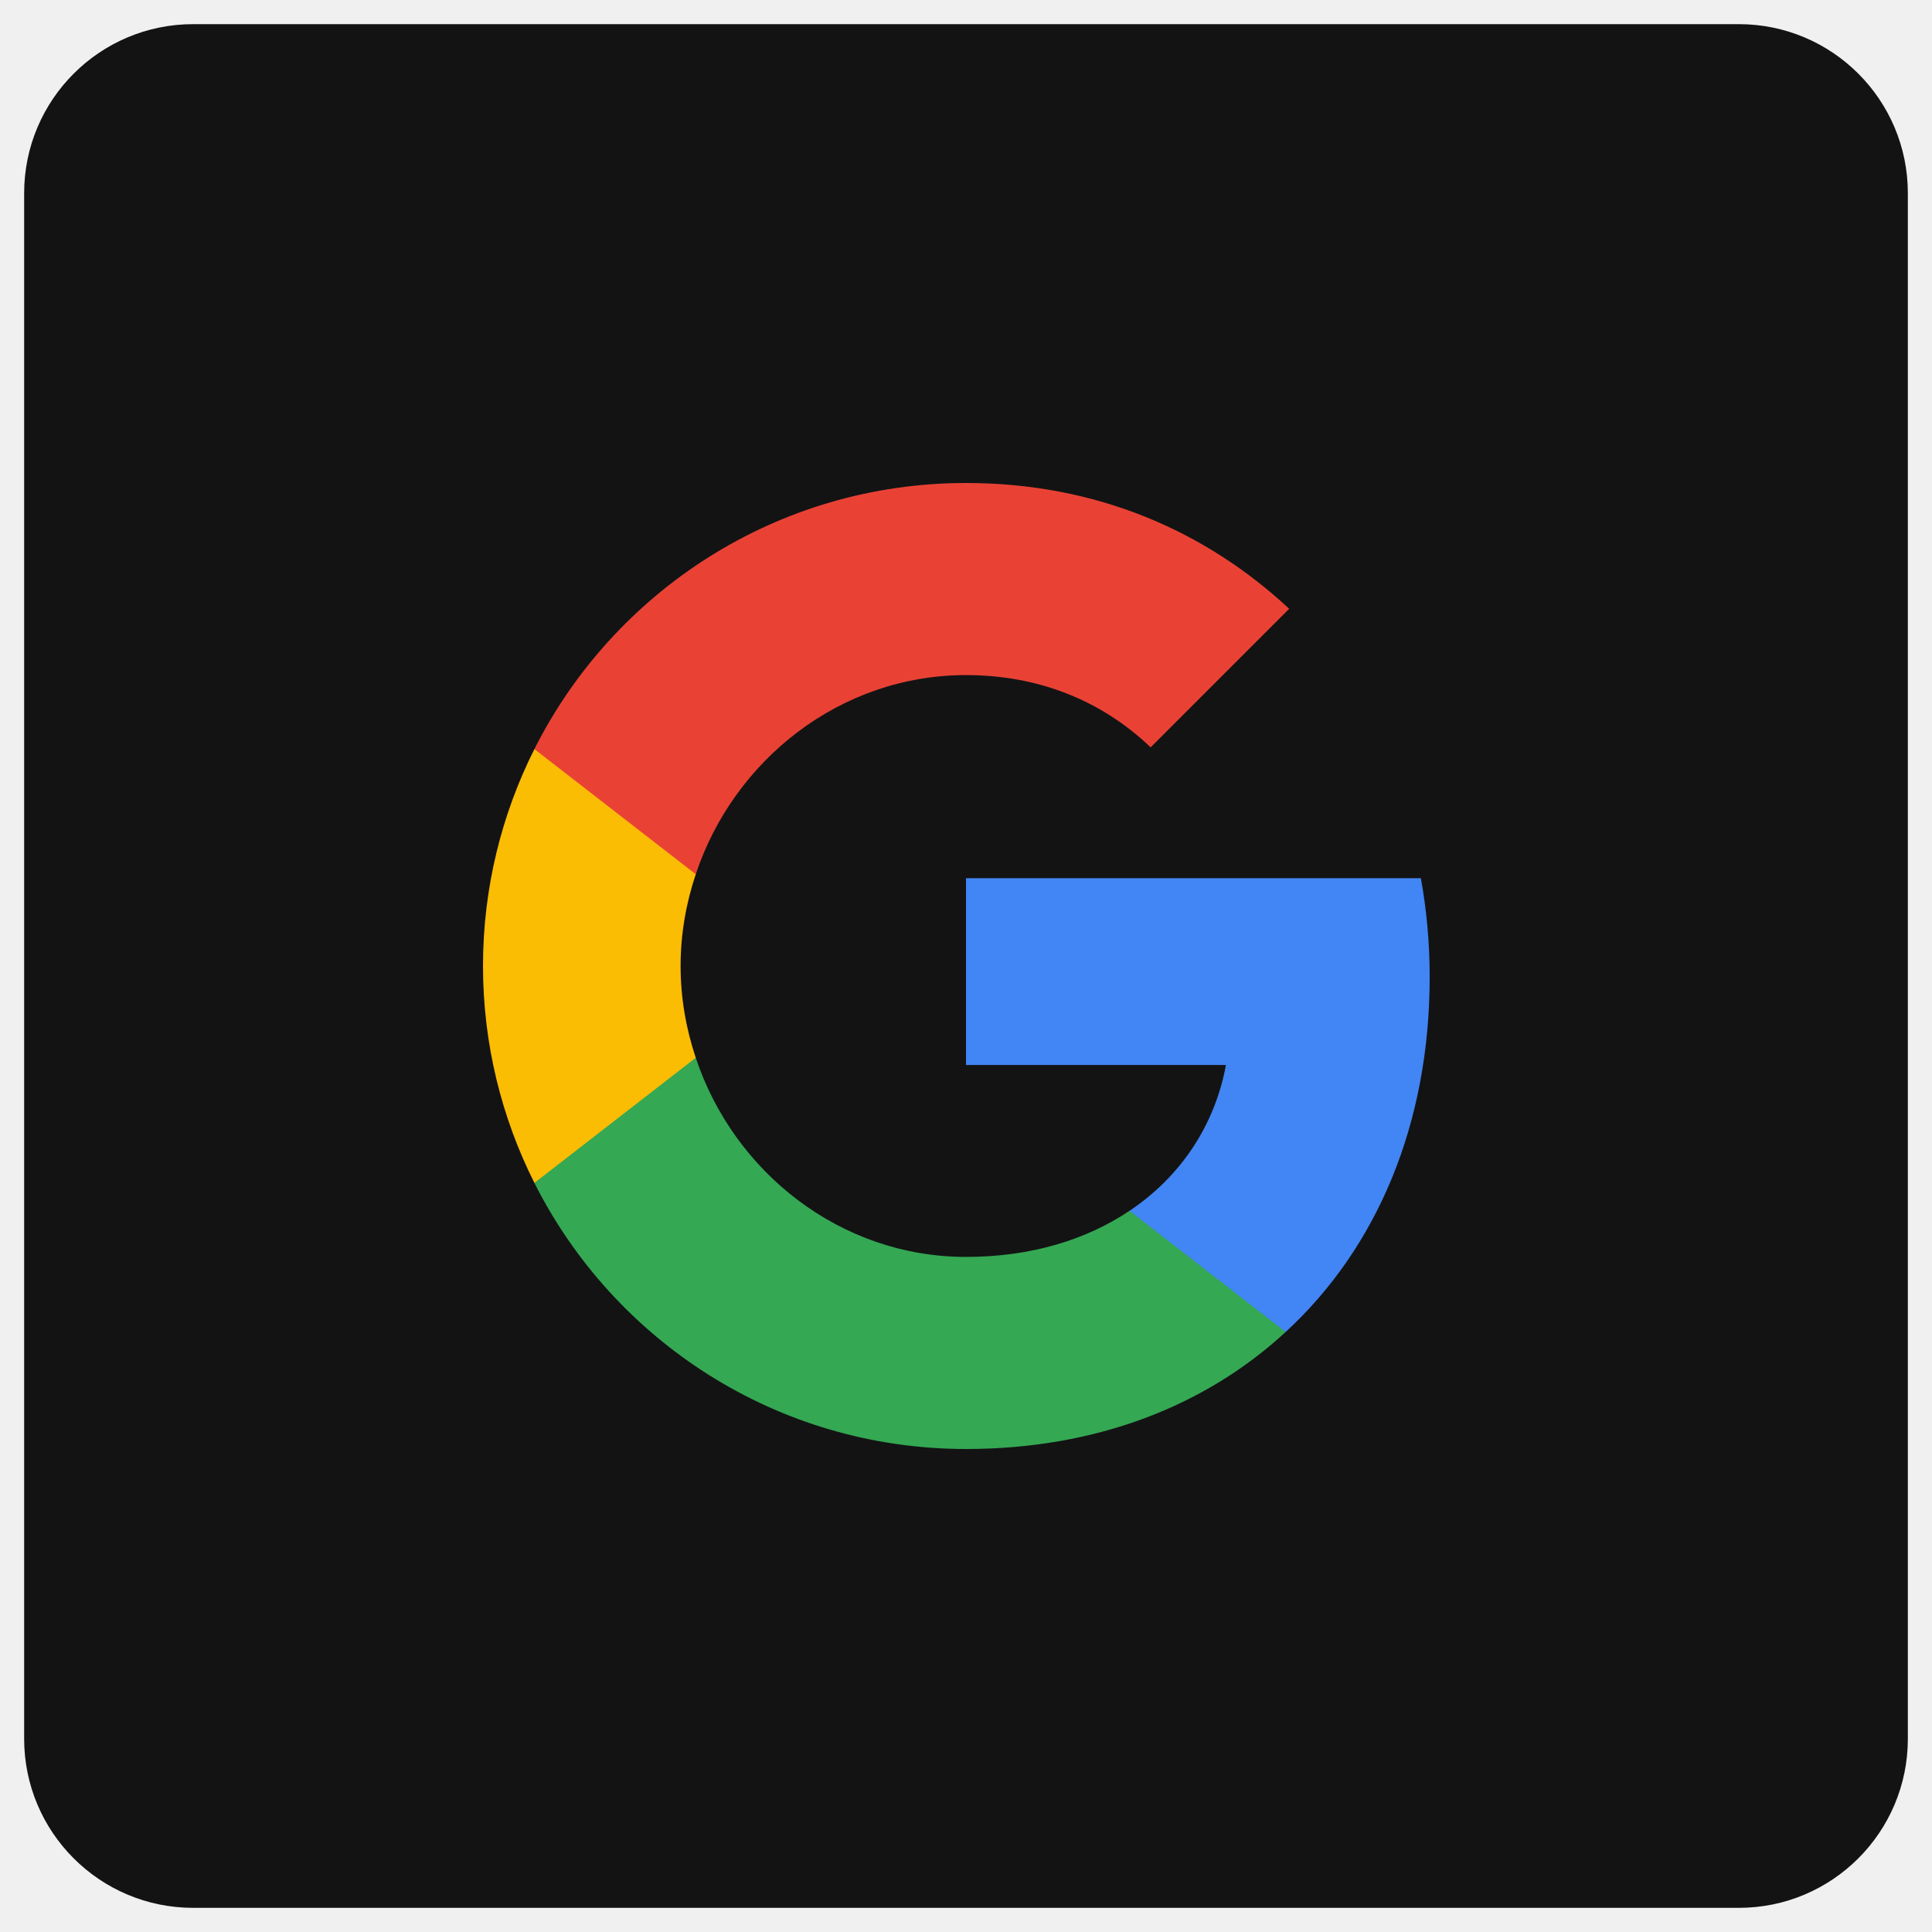
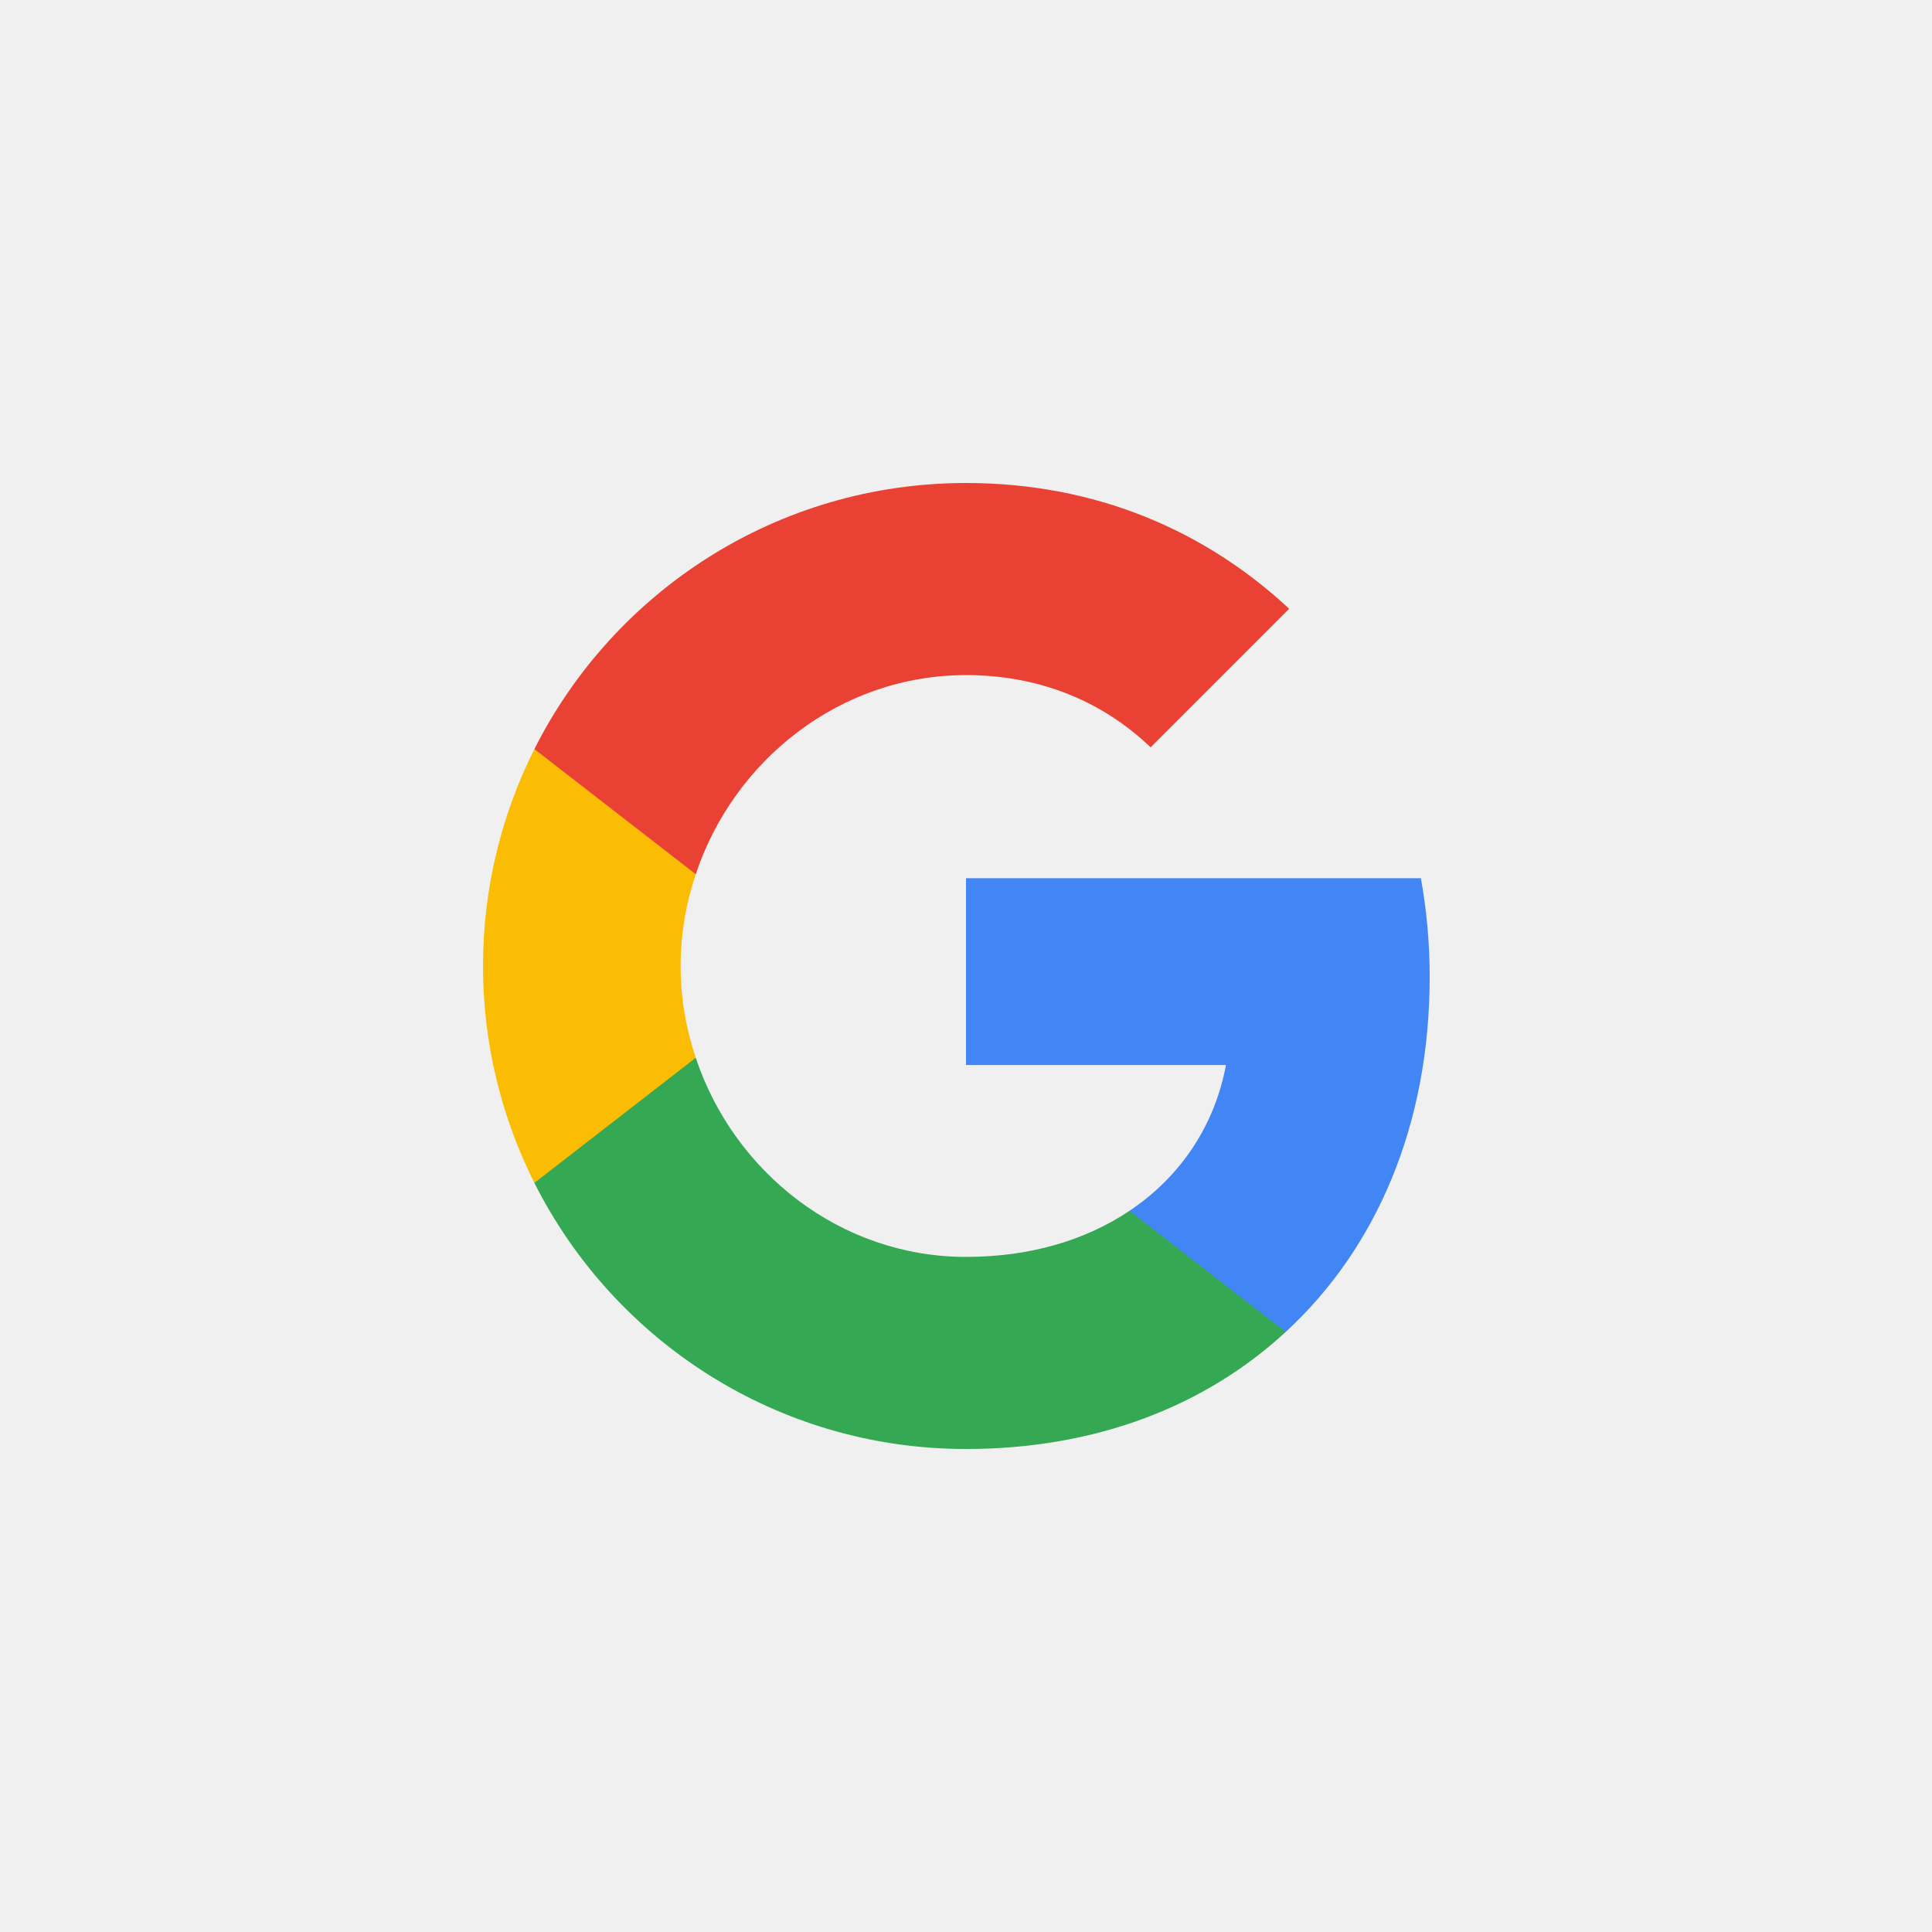
<svg xmlns="http://www.w3.org/2000/svg" width="40" height="40" viewBox="0 0 40 40" fill="none">
-   <rect x="0.5" y="0.5" width="39" height="39" rx="3.5" fill="#131314" />
+   <rect x="0.5" y="0.5" width="39" height="39" rx="3.5" fill="none" />
  <g clip-path="url(#clip0_710_6225)">
    <path d="M29.6 20.227C29.6 19.518 29.536 18.836 29.418 18.182H20V22.05H25.382C25.15 23.3 24.445 24.359 23.386 25.068V27.577H26.618C28.509 25.836 29.6 23.273 29.6 20.227Z" fill="#4285F4" />
    <path d="M20 30C22.7 30 24.964 29.105 26.618 27.577L23.386 25.068C22.491 25.668 21.345 26.023 20 26.023C17.395 26.023 15.191 24.264 14.405 21.9H11.064V24.491C12.709 27.759 16.091 30 20 30Z" fill="#34A853" />
    <path d="M14.405 21.9C14.204 21.3 14.091 20.659 14.091 20C14.091 19.341 14.204 18.7 14.405 18.1V15.509H11.064C10.386 16.859 10 18.386 10 20C10 21.614 10.386 23.141 11.064 24.491L14.405 21.9Z" fill="#FBBC04" />
    <path d="M20 13.977C21.468 13.977 22.786 14.482 23.823 15.473L26.691 12.604C24.959 10.991 22.695 10 20 10C16.091 10 12.709 12.241 11.064 15.509L14.405 18.1C15.191 15.736 17.395 13.977 20 13.977Z" fill="#E94235" />
  </g>
  <defs>
    <clipPath id="clip0_710_6225">
      <rect width="20" height="20" fill="white" transform="translate(10 10)" />
    </clipPath>
  </defs>
</svg>
